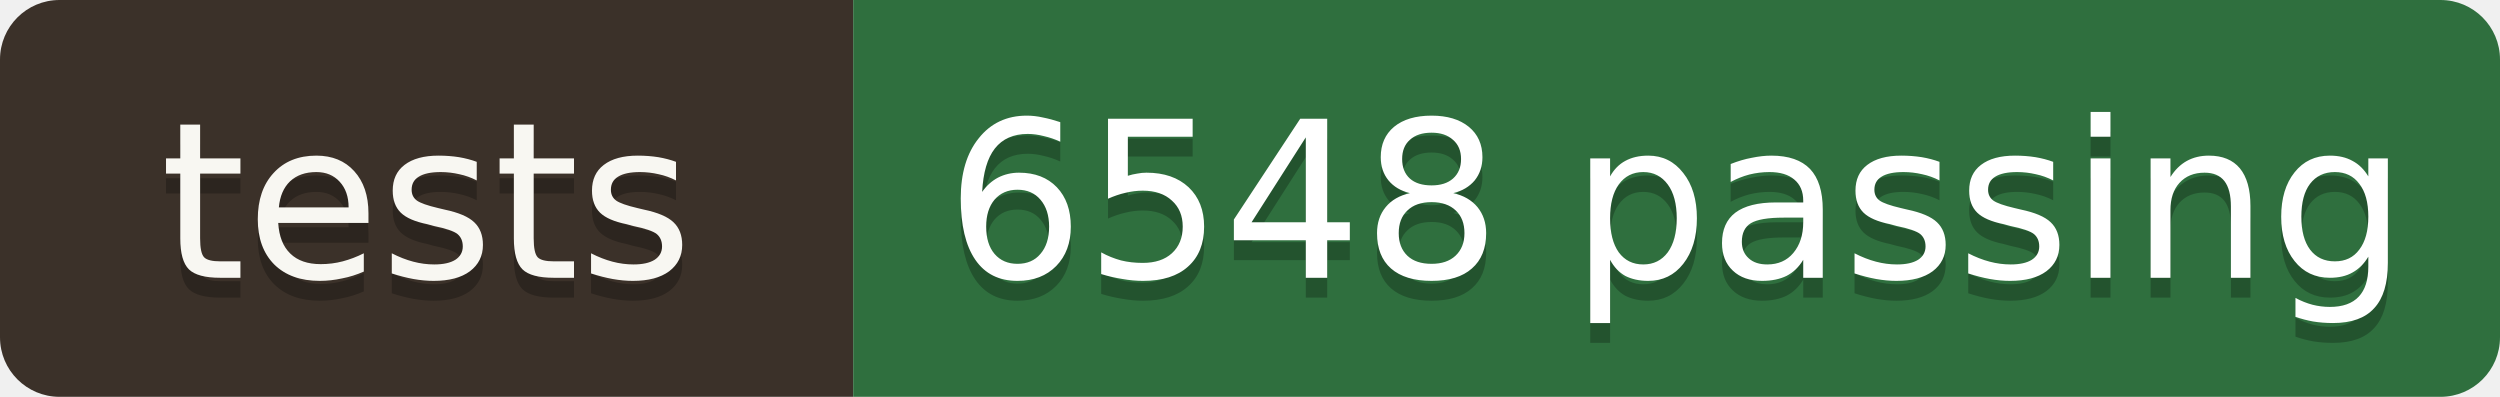
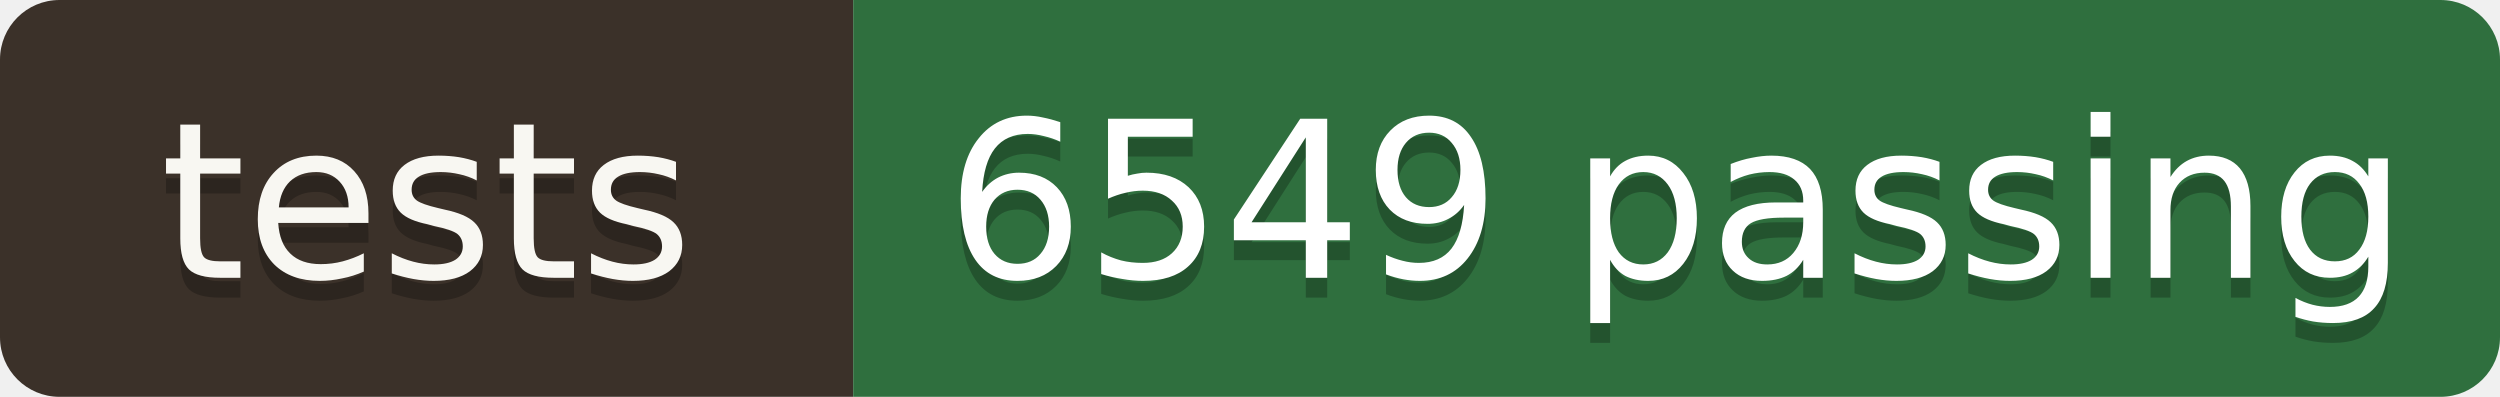
- <svg xmlns="http://www.w3.org/2000/svg" width="126" height="20" viewBox="0 0 126 20" role="img" aria-label="6548 tests passing">
+ <svg xmlns="http://www.w3.org/2000/svg" width="126" height="20" viewBox="0 0 126 20" role="img" aria-label="6549 tests passing">
  <clipPath id="r">
    <rect width="126" height="20" rx="3" fill="#fff" />
  </clipPath>
  <g clip-path="url(#r)">
    <rect width="43" height="20" fill="#3b3129" />
    <rect x="43" width="83" height="20" fill="#2f6f3e" />
  </g>
  <g font-family="Verdana,DejaVu Sans,Geneva,sans-serif" font-size="11">
    <text x="21.5" y="15" fill="#000" fill-opacity="0.25" text-anchor="middle" textLength="29" lengthAdjust="spacingAndGlyphs">tests</text>
    <text x="21.5" y="14" fill="#f8f7f2" text-anchor="middle" textLength="29" lengthAdjust="spacingAndGlyphs">tests</text>
-     <text x="84.5" y="15" fill="#000" fill-opacity="0.25" text-anchor="middle" textLength="69" lengthAdjust="spacingAndGlyphs">6548 passing</text>
-     <text x="84.5" y="14" fill="#fff" text-anchor="middle" textLength="69" lengthAdjust="spacingAndGlyphs">6548 passing</text>
+     <text x="84.5" y="15" fill="#000" fill-opacity="0.25" text-anchor="middle" textLength="69" lengthAdjust="spacingAndGlyphs">6549 passing</text>
+     <text x="84.5" y="14" fill="#fff" text-anchor="middle" textLength="69" lengthAdjust="spacingAndGlyphs">6549 passing</text>
  </g>
</svg>
